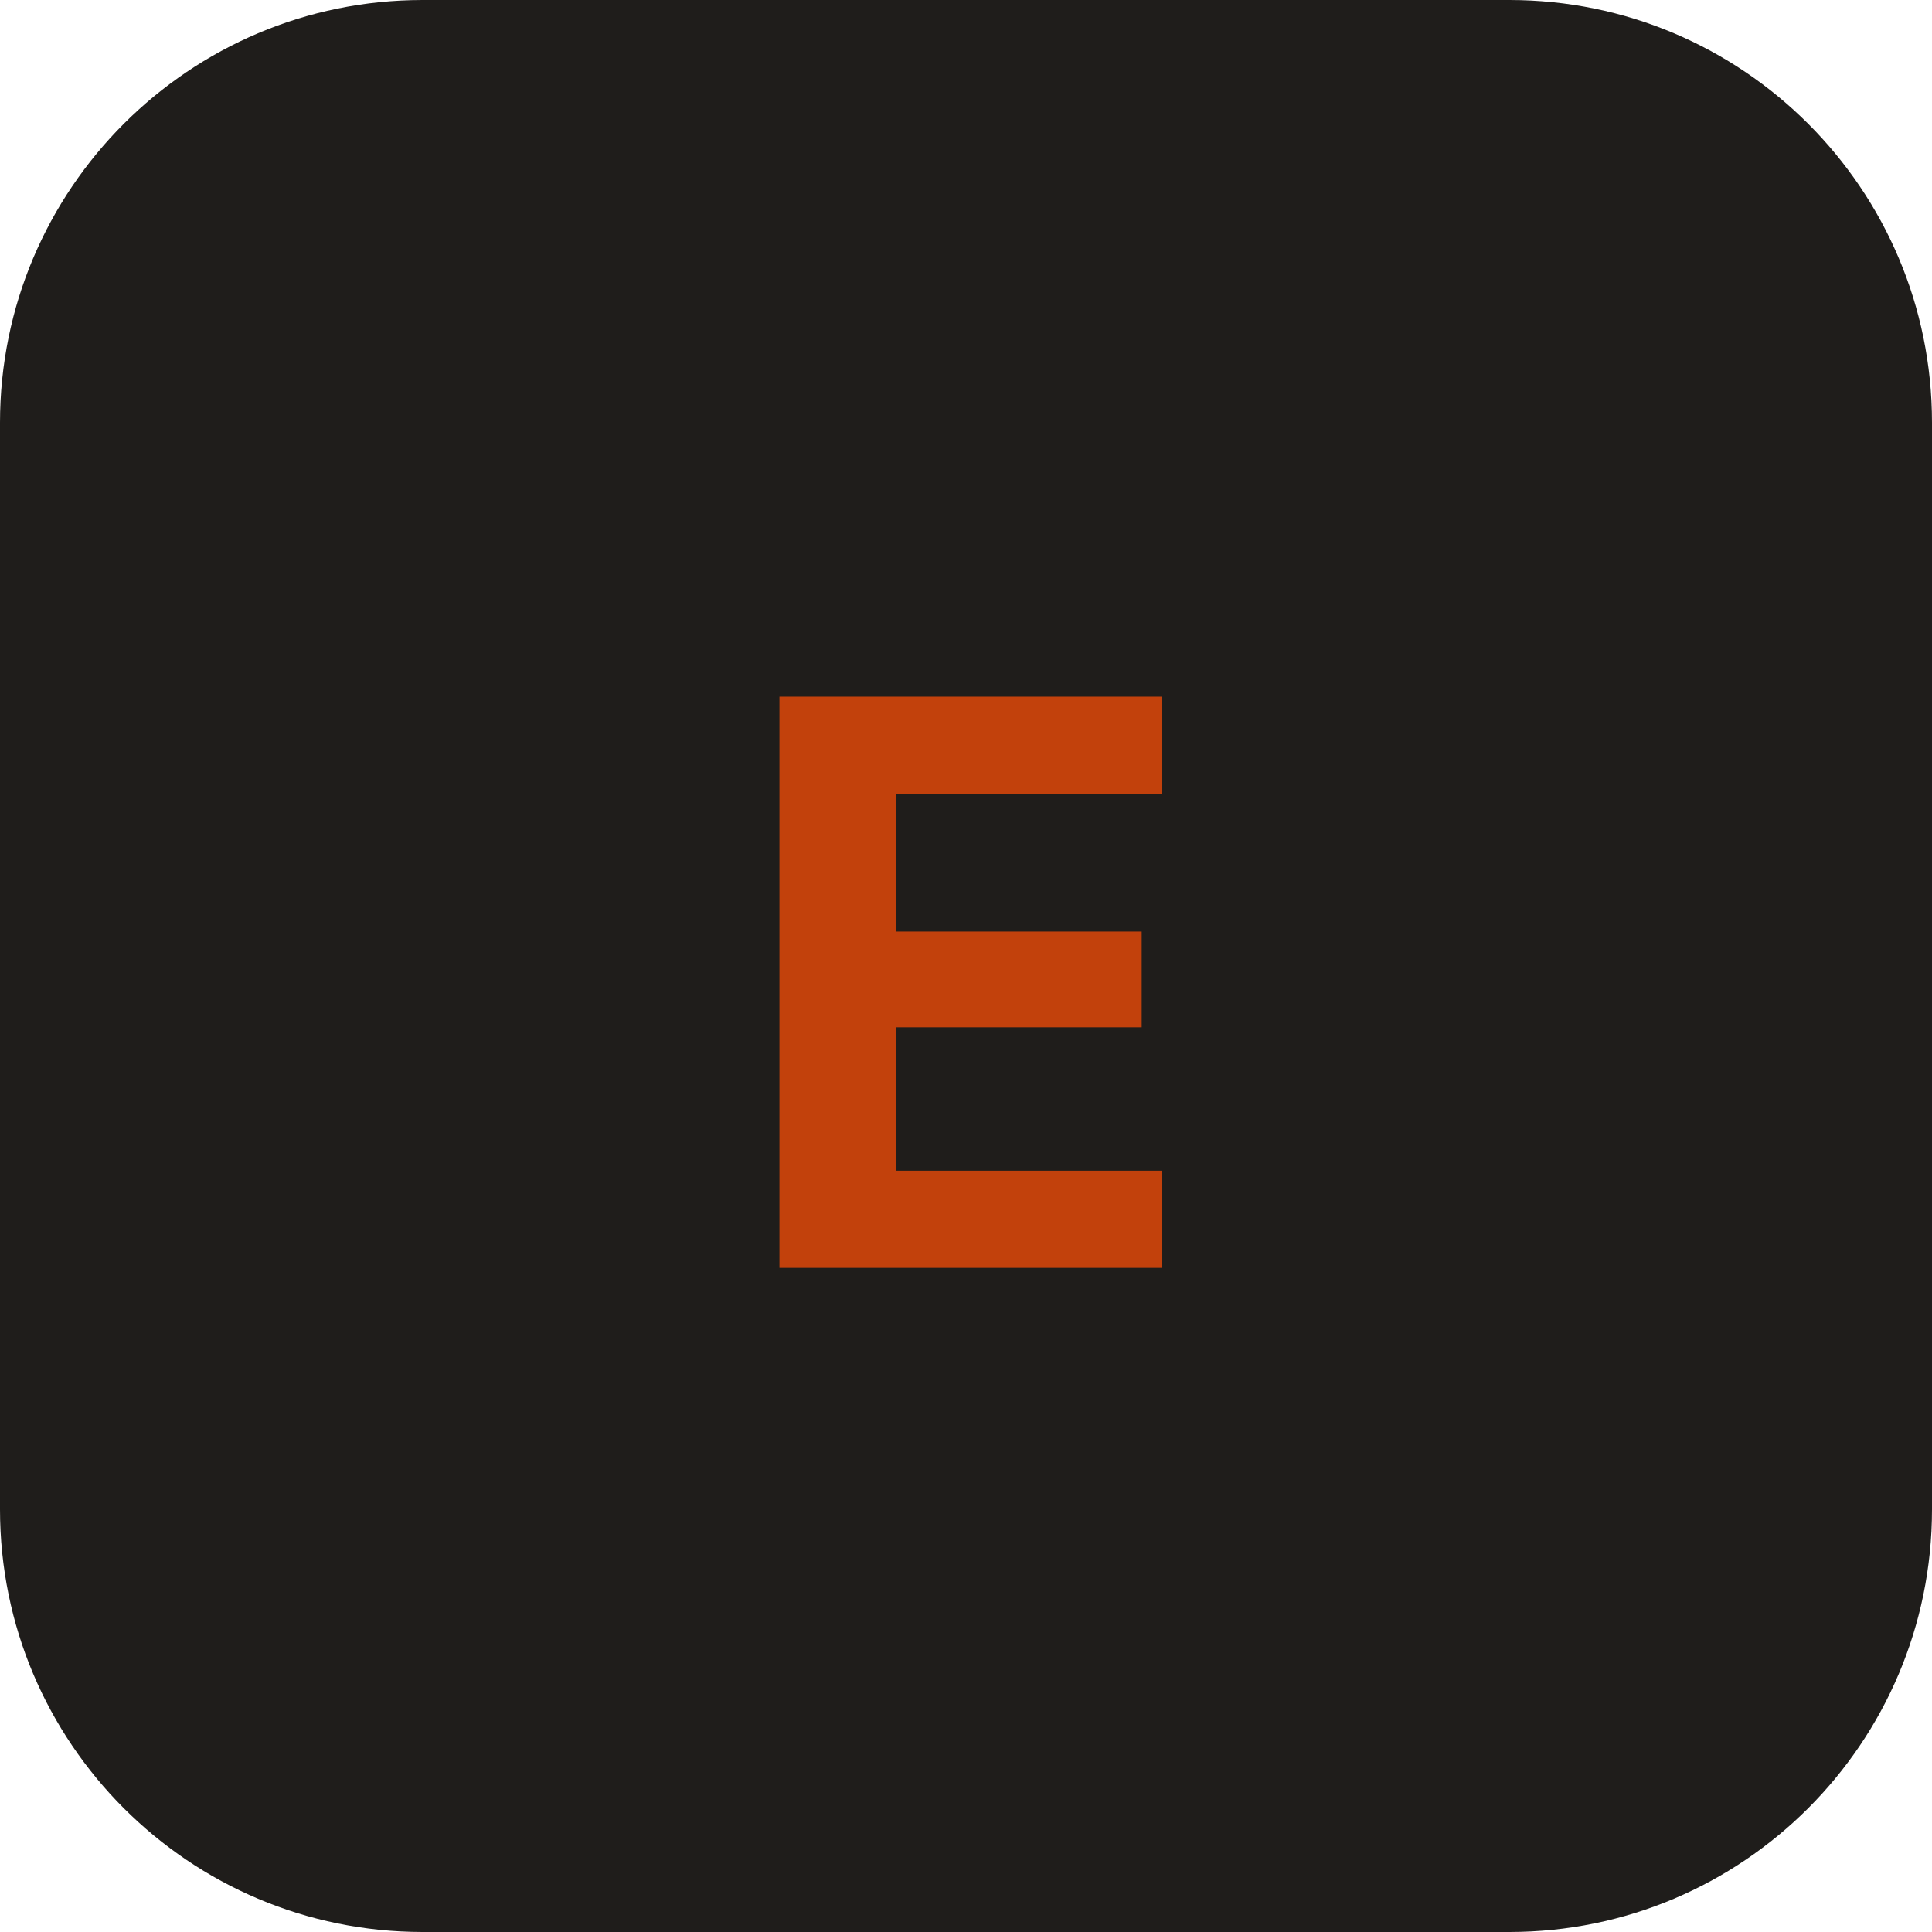
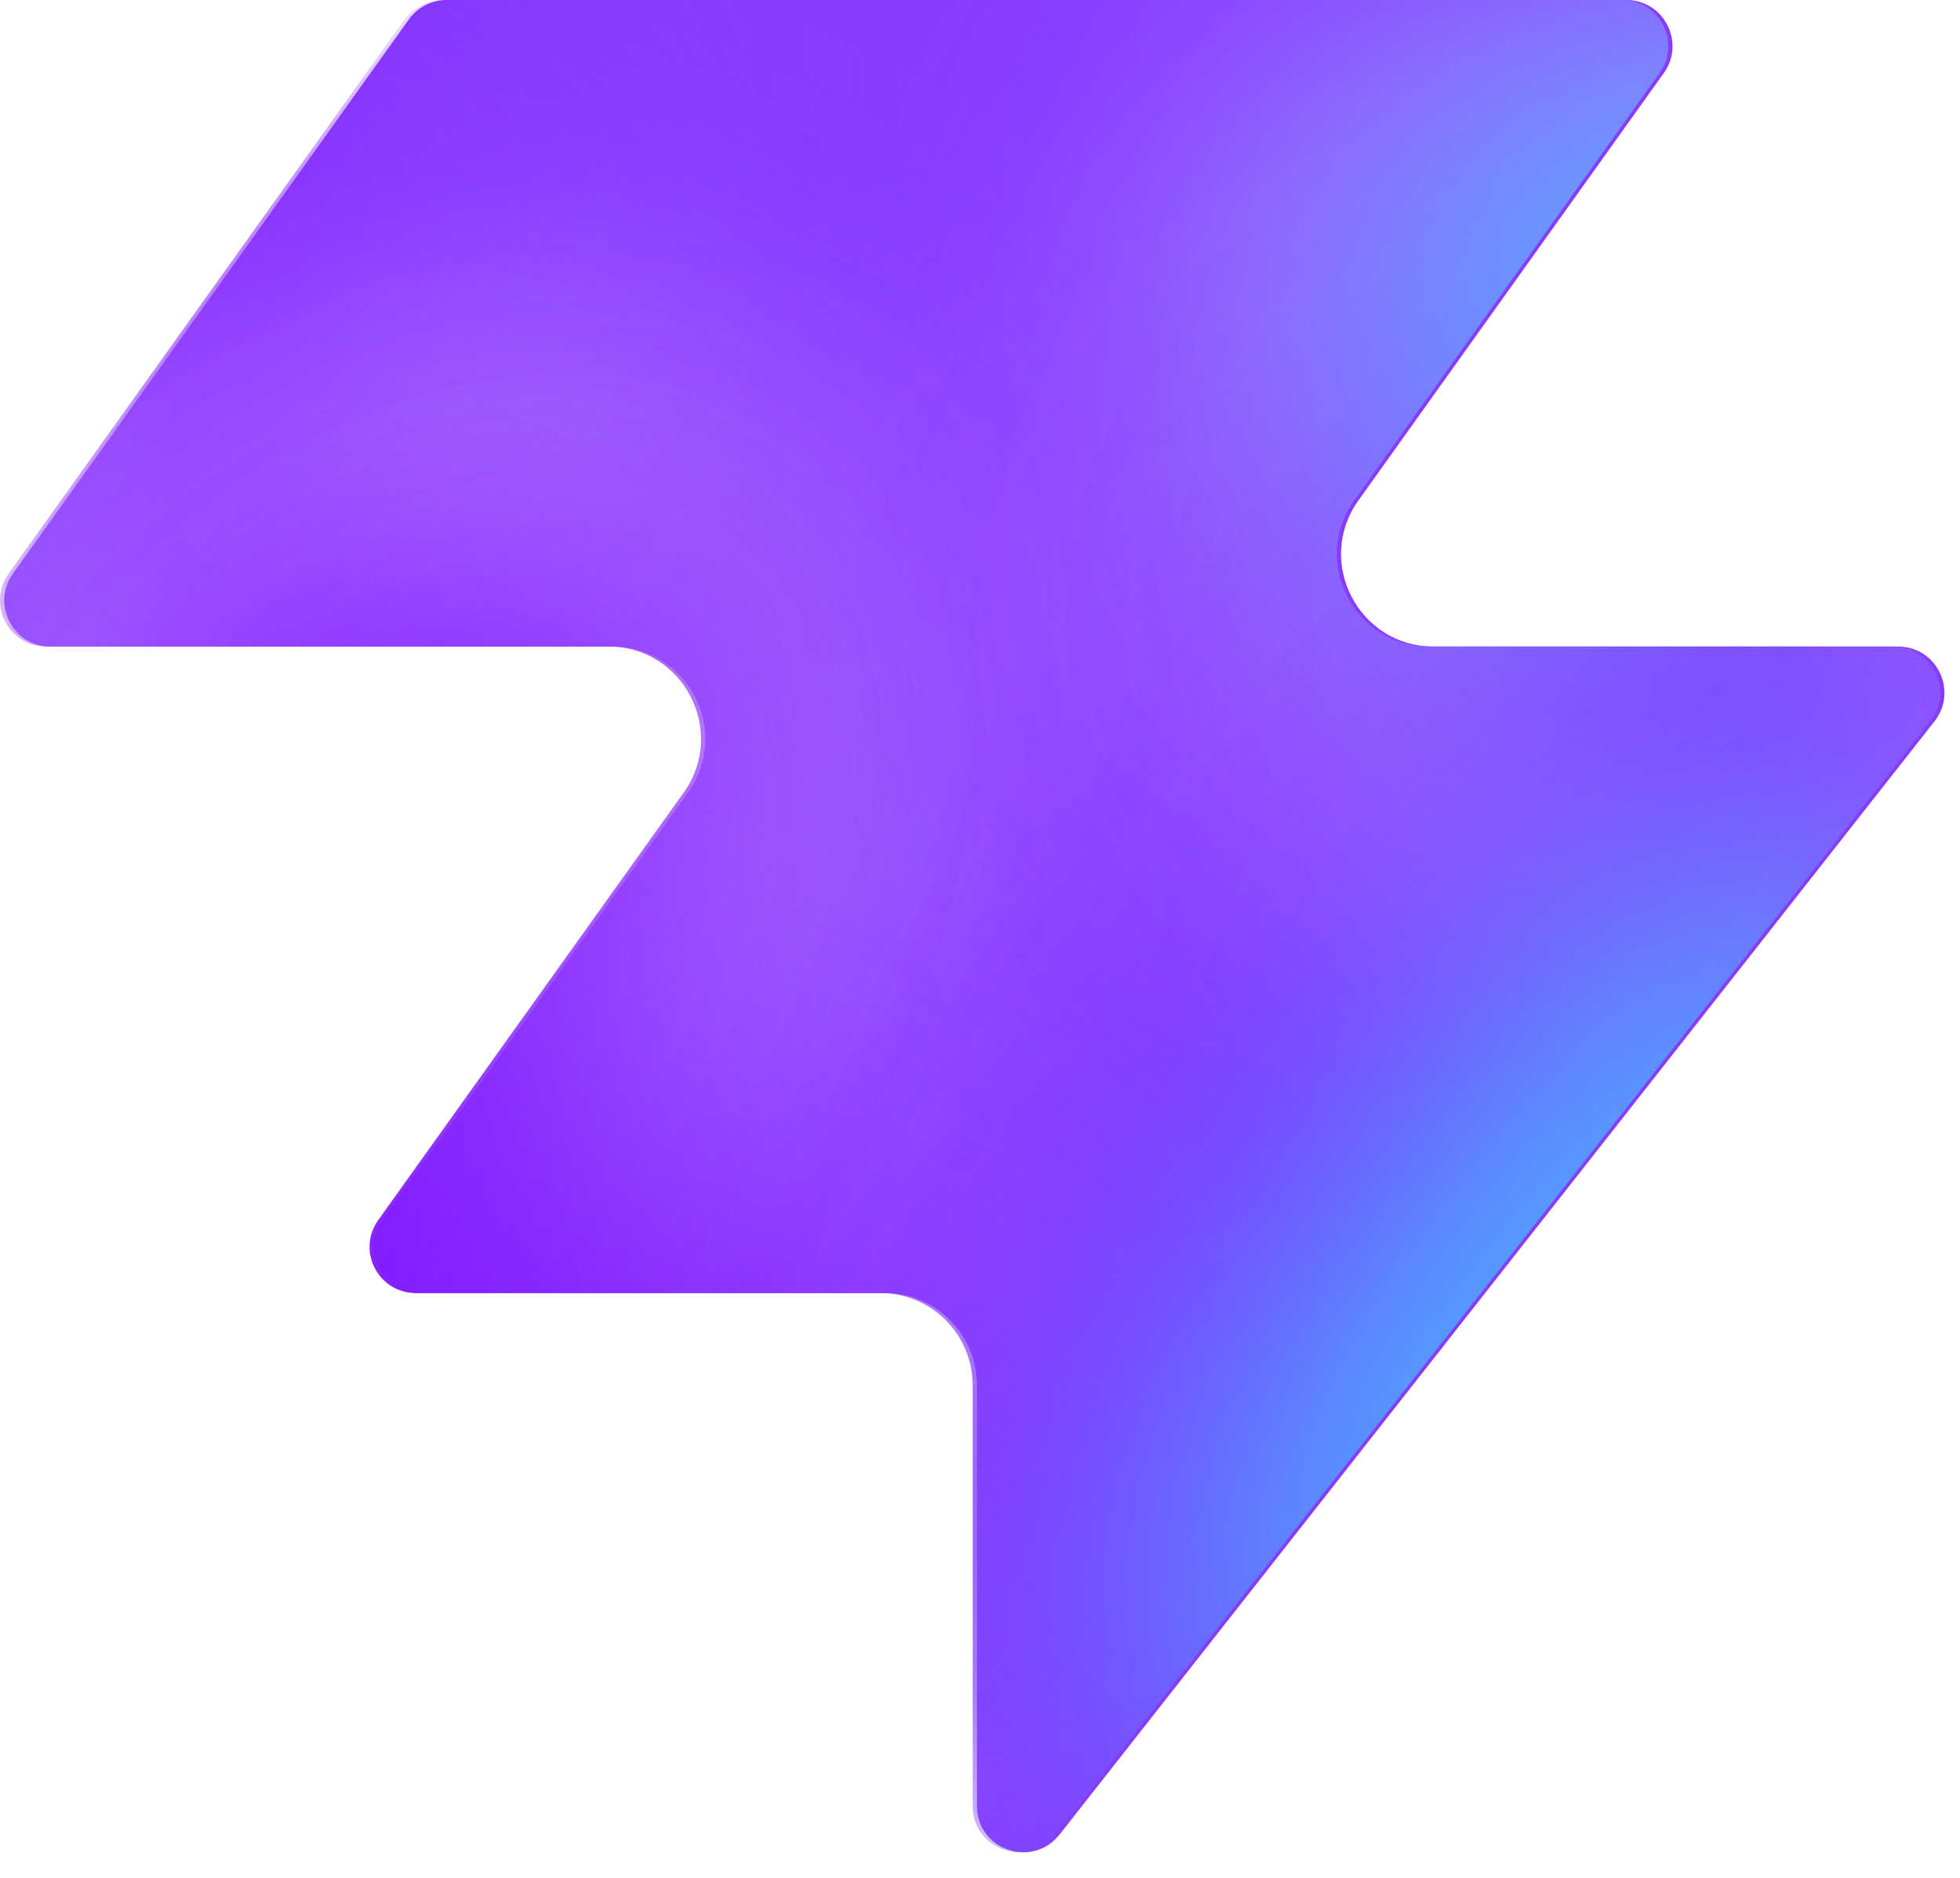
- <svg xmlns="http://www.w3.org/2000/svg" viewBox="0 0 64 64" role="img" aria-label="EGO LTD">
-   <rect width="64" height="64" rx="14" fill="#1f1d1b" />
-   <text x="32" y="42" font-family="Inter, system-ui, sans-serif" font-size="26" font-weight="700" text-anchor="middle" fill="#c2410c">E</text>
+ <svg xmlns="http://www.w3.org/2000/svg" width="48" height="46" fill="none" viewBox="0 0 48 46">
+   <path fill="#863bff" d="M25.946 44.938c-.664.845-2.021.375-2.021-.698V33.937a2.26 2.26 0 0 0-2.262-2.262H10.287c-.92 0-1.456-1.04-.92-1.788l7.48-10.471c1.07-1.497 0-3.578-1.842-3.578H1.237c-.92 0-1.456-1.04-.92-1.788L10.013.474c.214-.297.556-.474.92-.474h28.894c.92 0 1.456 1.04.92 1.788l-7.48 10.471c-1.07 1.498 0 3.579 1.842 3.579h11.377c.943 0 1.473 1.088.89 1.83L25.947 44.94z" style="fill:#863bff;fill:color(display-p3 .525 .23 1);fill-opacity:1" />
+   <mask id="a" width="48" height="46" x="0" y="0" maskUnits="userSpaceOnUse" style="mask-type:alpha">
+     <path fill="#000" d="M25.842 44.938c-.664.844-2.021.375-2.021-.698V33.937a2.26 2.26 0 0 0-2.262-2.262H10.183c-.92 0-1.456-1.04-.92-1.788l7.48-10.471c1.07-1.498 0-3.579-1.842-3.579H1.133c-.92 0-1.456-1.04-.92-1.787L9.91.473c.214-.297.556-.474.92-.474h28.894c.92 0 1.456 1.04.92 1.788l-7.48 10.471c-1.07 1.498 0 3.578 1.842 3.578h11.377c.943 0 1.473 1.088.89 1.832L25.843 44.94z" style="fill:#000;fill-opacity:1" />
+   </mask>
+   <g mask="url(#a)">
+     <g filter="url(#b)">
+       <ellipse cx="5.508" cy="14.704" fill="#ede6ff" rx="5.508" ry="14.704" style="fill:#ede6ff;fill:color(display-p3 .927 .903 1);fill-opacity:1" transform="matrix(.00324 1 1 -.00324 -4.47 31.516)" />
+     </g>
+     <g filter="url(#c)">
+       <ellipse cx="10.399" cy="29.851" fill="#ede6ff" rx="10.399" ry="29.851" style="fill:#ede6ff;fill:color(display-p3 .927 .903 1);fill-opacity:1" transform="matrix(.00324 1 1 -.00324 -39.328 7.883)" />
+     </g>
+     <g filter="url(#d)">
+       <ellipse cx="5.508" cy="30.487" fill="#7e14ff" rx="5.508" ry="30.487" style="fill:#7e14ff;fill:color(display-p3 .492 .077 1);fill-opacity:1" transform="rotate(89.814 -25.913 -14.639)scale(1 -1)" />
+     </g>
+     <g filter="url(#e)">
+       <ellipse cx="5.508" cy="30.599" fill="#7e14ff" rx="5.508" ry="30.599" style="fill:#7e14ff;fill:color(display-p3 .492 .077 1);fill-opacity:1" transform="rotate(89.814 -32.644 -3.334)scale(1 -1)" />
+     </g>
+     <g filter="url(#f)">
+       <ellipse cx="5.508" cy="30.599" fill="#7e14ff" rx="5.508" ry="30.599" style="fill:#7e14ff;fill:color(display-p3 .492 .077 1);fill-opacity:1" transform="matrix(.00324 1 1 -.00324 -34.34 30.47)" />
+     </g>
+     <g filter="url(#g)">
+       <ellipse cx="14.072" cy="22.078" fill="#ede6ff" rx="14.072" ry="22.078" style="fill:#ede6ff;fill:color(display-p3 .927 .903 1);fill-opacity:1" transform="rotate(93.35 24.506 48.493)scale(-1 1)" />
+     </g>
+     <g filter="url(#h)">
+       <ellipse cx="3.47" cy="21.501" fill="#7e14ff" rx="3.47" ry="21.501" style="fill:#7e14ff;fill:color(display-p3 .492 .077 1);fill-opacity:1" transform="rotate(89.009 28.708 47.59)scale(-1 1)" />
+     </g>
+     <g filter="url(#i)">
+       <ellipse cx="3.47" cy="21.501" fill="#7e14ff" rx="3.47" ry="21.501" style="fill:#7e14ff;fill:color(display-p3 .492 .077 1);fill-opacity:1" transform="rotate(89.009 28.708 47.59)scale(-1 1)" />
+     </g>
+     <g filter="url(#j)">
+       <ellipse cx=".387" cy="8.972" fill="#7e14ff" rx="4.407" ry="29.108" style="fill:#7e14ff;fill:color(display-p3 .492 .077 1);fill-opacity:1" transform="rotate(39.51 .387 8.972)" />
+     </g>
+     <g filter="url(#k)">
+       <ellipse cx="47.523" cy="-6.092" fill="#7e14ff" rx="4.407" ry="29.108" style="fill:#7e14ff;fill:color(display-p3 .492 .077 1);fill-opacity:1" transform="rotate(37.892 47.523 -6.092)" />
+     </g>
+     <g filter="url(#l)">
+       <ellipse cx="41.412" cy="6.333" fill="#47bfff" rx="5.971" ry="9.665" style="fill:#47bfff;fill:color(display-p3 .28 .748 1);fill-opacity:1" transform="rotate(37.892 41.412 6.333)" />
+     </g>
+     <g filter="url(#m)">
+       <ellipse cx="-1.879" cy="38.332" fill="#7e14ff" rx="4.407" ry="29.108" style="fill:#7e14ff;fill:color(display-p3 .492 .077 1);fill-opacity:1" transform="rotate(37.892 -1.88 38.332)" />
+     </g>
+     <g filter="url(#n)">
+       <ellipse cx="-1.879" cy="38.332" fill="#7e14ff" rx="4.407" ry="29.108" style="fill:#7e14ff;fill:color(display-p3 .492 .077 1);fill-opacity:1" transform="rotate(37.892 -1.88 38.332)" />
+     </g>
+     <g filter="url(#o)">
+       <ellipse cx="35.651" cy="29.907" fill="#7e14ff" rx="4.407" ry="29.108" style="fill:#7e14ff;fill:color(display-p3 .492 .077 1);fill-opacity:1" transform="rotate(37.892 35.651 29.907)" />
+     </g>
+     <g filter="url(#p)">
+       <ellipse cx="38.418" cy="32.4" fill="#47bfff" rx="5.971" ry="15.297" style="fill:#47bfff;fill:color(display-p3 .28 .748 1);fill-opacity:1" transform="rotate(37.892 38.418 32.4)" />
+     </g>
+   </g>
+   <defs>
+     <filter id="b" width="60.045" height="41.654" x="-19.77" y="16.149" color-interpolation-filters="sRGB" filterUnits="userSpaceOnUse">
+       <feFlood flood-opacity="0" result="BackgroundImageFix" />
+       <feBlend in="SourceGraphic" in2="BackgroundImageFix" result="shape" />
+       <feGaussianBlur result="effect1_foregroundBlur_2002_17158" stdDeviation="7.659" />
+     </filter>
+     <filter id="c" width="90.34" height="51.437" x="-54.613" y="-7.533" color-interpolation-filters="sRGB" filterUnits="userSpaceOnUse">
+       <feFlood flood-opacity="0" result="BackgroundImageFix" />
+       <feBlend in="SourceGraphic" in2="BackgroundImageFix" result="shape" />
+       <feGaussianBlur result="effect1_foregroundBlur_2002_17158" stdDeviation="7.659" />
+     </filter>
+     <filter id="d" width="79.355" height="29.4" x="-49.64" y="2.03" color-interpolation-filters="sRGB" filterUnits="userSpaceOnUse">
+       <feFlood flood-opacity="0" result="BackgroundImageFix" />
+       <feBlend in="SourceGraphic" in2="BackgroundImageFix" result="shape" />
+       <feGaussianBlur result="effect1_foregroundBlur_2002_17158" stdDeviation="4.596" />
+     </filter>
+     <filter id="e" width="79.579" height="29.4" x="-45.045" y="20.029" color-interpolation-filters="sRGB" filterUnits="userSpaceOnUse">
+       <feFlood flood-opacity="0" result="BackgroundImageFix" />
+       <feBlend in="SourceGraphic" in2="BackgroundImageFix" result="shape" />
+       <feGaussianBlur result="effect1_foregroundBlur_2002_17158" stdDeviation="4.596" />
+     </filter>
+     <filter id="f" width="79.579" height="29.4" x="-43.513" y="21.178" color-interpolation-filters="sRGB" filterUnits="userSpaceOnUse">
+       <feFlood flood-opacity="0" result="BackgroundImageFix" />
+       <feBlend in="SourceGraphic" in2="BackgroundImageFix" result="shape" />
+       <feGaussianBlur result="effect1_foregroundBlur_2002_17158" stdDeviation="4.596" />
+     </filter>
+     <filter id="g" width="74.749" height="58.852" x="15.756" y="-17.901" color-interpolation-filters="sRGB" filterUnits="userSpaceOnUse">
+       <feFlood flood-opacity="0" result="BackgroundImageFix" />
+       <feBlend in="SourceGraphic" in2="BackgroundImageFix" result="shape" />
+       <feGaussianBlur result="effect1_foregroundBlur_2002_17158" stdDeviation="7.659" />
+     </filter>
+     <filter id="h" width="61.377" height="25.362" x="23.548" y="2.284" color-interpolation-filters="sRGB" filterUnits="userSpaceOnUse">
+       <feFlood flood-opacity="0" result="BackgroundImageFix" />
+       <feBlend in="SourceGraphic" in2="BackgroundImageFix" result="shape" />
+       <feGaussianBlur result="effect1_foregroundBlur_2002_17158" stdDeviation="4.596" />
+     </filter>
+     <filter id="i" width="61.377" height="25.362" x="23.548" y="2.284" color-interpolation-filters="sRGB" filterUnits="userSpaceOnUse">
+       <feFlood flood-opacity="0" result="BackgroundImageFix" />
+       <feBlend in="SourceGraphic" in2="BackgroundImageFix" result="shape" />
+       <feGaussianBlur result="effect1_foregroundBlur_2002_17158" stdDeviation="4.596" />
+     </filter>
+     <filter id="j" width="56.045" height="63.649" x="-27.636" y="-22.853" color-interpolation-filters="sRGB" filterUnits="userSpaceOnUse">
+       <feFlood flood-opacity="0" result="BackgroundImageFix" />
+       <feBlend in="SourceGraphic" in2="BackgroundImageFix" result="shape" />
+       <feGaussianBlur result="effect1_foregroundBlur_2002_17158" stdDeviation="4.596" />
+     </filter>
+     <filter id="k" width="54.814" height="64.646" x="20.116" y="-38.415" color-interpolation-filters="sRGB" filterUnits="userSpaceOnUse">
+       <feFlood flood-opacity="0" result="BackgroundImageFix" />
+       <feBlend in="SourceGraphic" in2="BackgroundImageFix" result="shape" />
+       <feGaussianBlur result="effect1_foregroundBlur_2002_17158" stdDeviation="4.596" />
+     </filter>
+     <filter id="l" width="33.541" height="35.313" x="24.641" y="-11.323" color-interpolation-filters="sRGB" filterUnits="userSpaceOnUse">
+       <feFlood flood-opacity="0" result="BackgroundImageFix" />
+       <feBlend in="SourceGraphic" in2="BackgroundImageFix" result="shape" />
+       <feGaussianBlur result="effect1_foregroundBlur_2002_17158" stdDeviation="4.596" />
+     </filter>
+     <filter id="m" width="54.814" height="64.646" x="-29.286" y="6.009" color-interpolation-filters="sRGB" filterUnits="userSpaceOnUse">
+       <feFlood flood-opacity="0" result="BackgroundImageFix" />
+       <feBlend in="SourceGraphic" in2="BackgroundImageFix" result="shape" />
+       <feGaussianBlur result="effect1_foregroundBlur_2002_17158" stdDeviation="4.596" />
+     </filter>
+     <filter id="n" width="54.814" height="64.646" x="-29.286" y="6.009" color-interpolation-filters="sRGB" filterUnits="userSpaceOnUse">
+       <feFlood flood-opacity="0" result="BackgroundImageFix" />
+       <feBlend in="SourceGraphic" in2="BackgroundImageFix" result="shape" />
+       <feGaussianBlur result="effect1_foregroundBlur_2002_17158" stdDeviation="4.596" />
+     </filter>
+     <filter id="o" width="54.814" height="64.646" x="8.244" y="-2.416" color-interpolation-filters="sRGB" filterUnits="userSpaceOnUse">
+       <feFlood flood-opacity="0" result="BackgroundImageFix" />
+       <feBlend in="SourceGraphic" in2="BackgroundImageFix" result="shape" />
+       <feGaussianBlur result="effect1_foregroundBlur_2002_17158" stdDeviation="4.596" />
+     </filter>
+     <filter id="p" width="39.409" height="43.623" x="18.713" y="10.588" color-interpolation-filters="sRGB" filterUnits="userSpaceOnUse">
+       <feFlood flood-opacity="0" result="BackgroundImageFix" />
+       <feBlend in="SourceGraphic" in2="BackgroundImageFix" result="shape" />
+       <feGaussianBlur result="effect1_foregroundBlur_2002_17158" stdDeviation="4.596" />
+     </filter>
+   </defs>
</svg>
